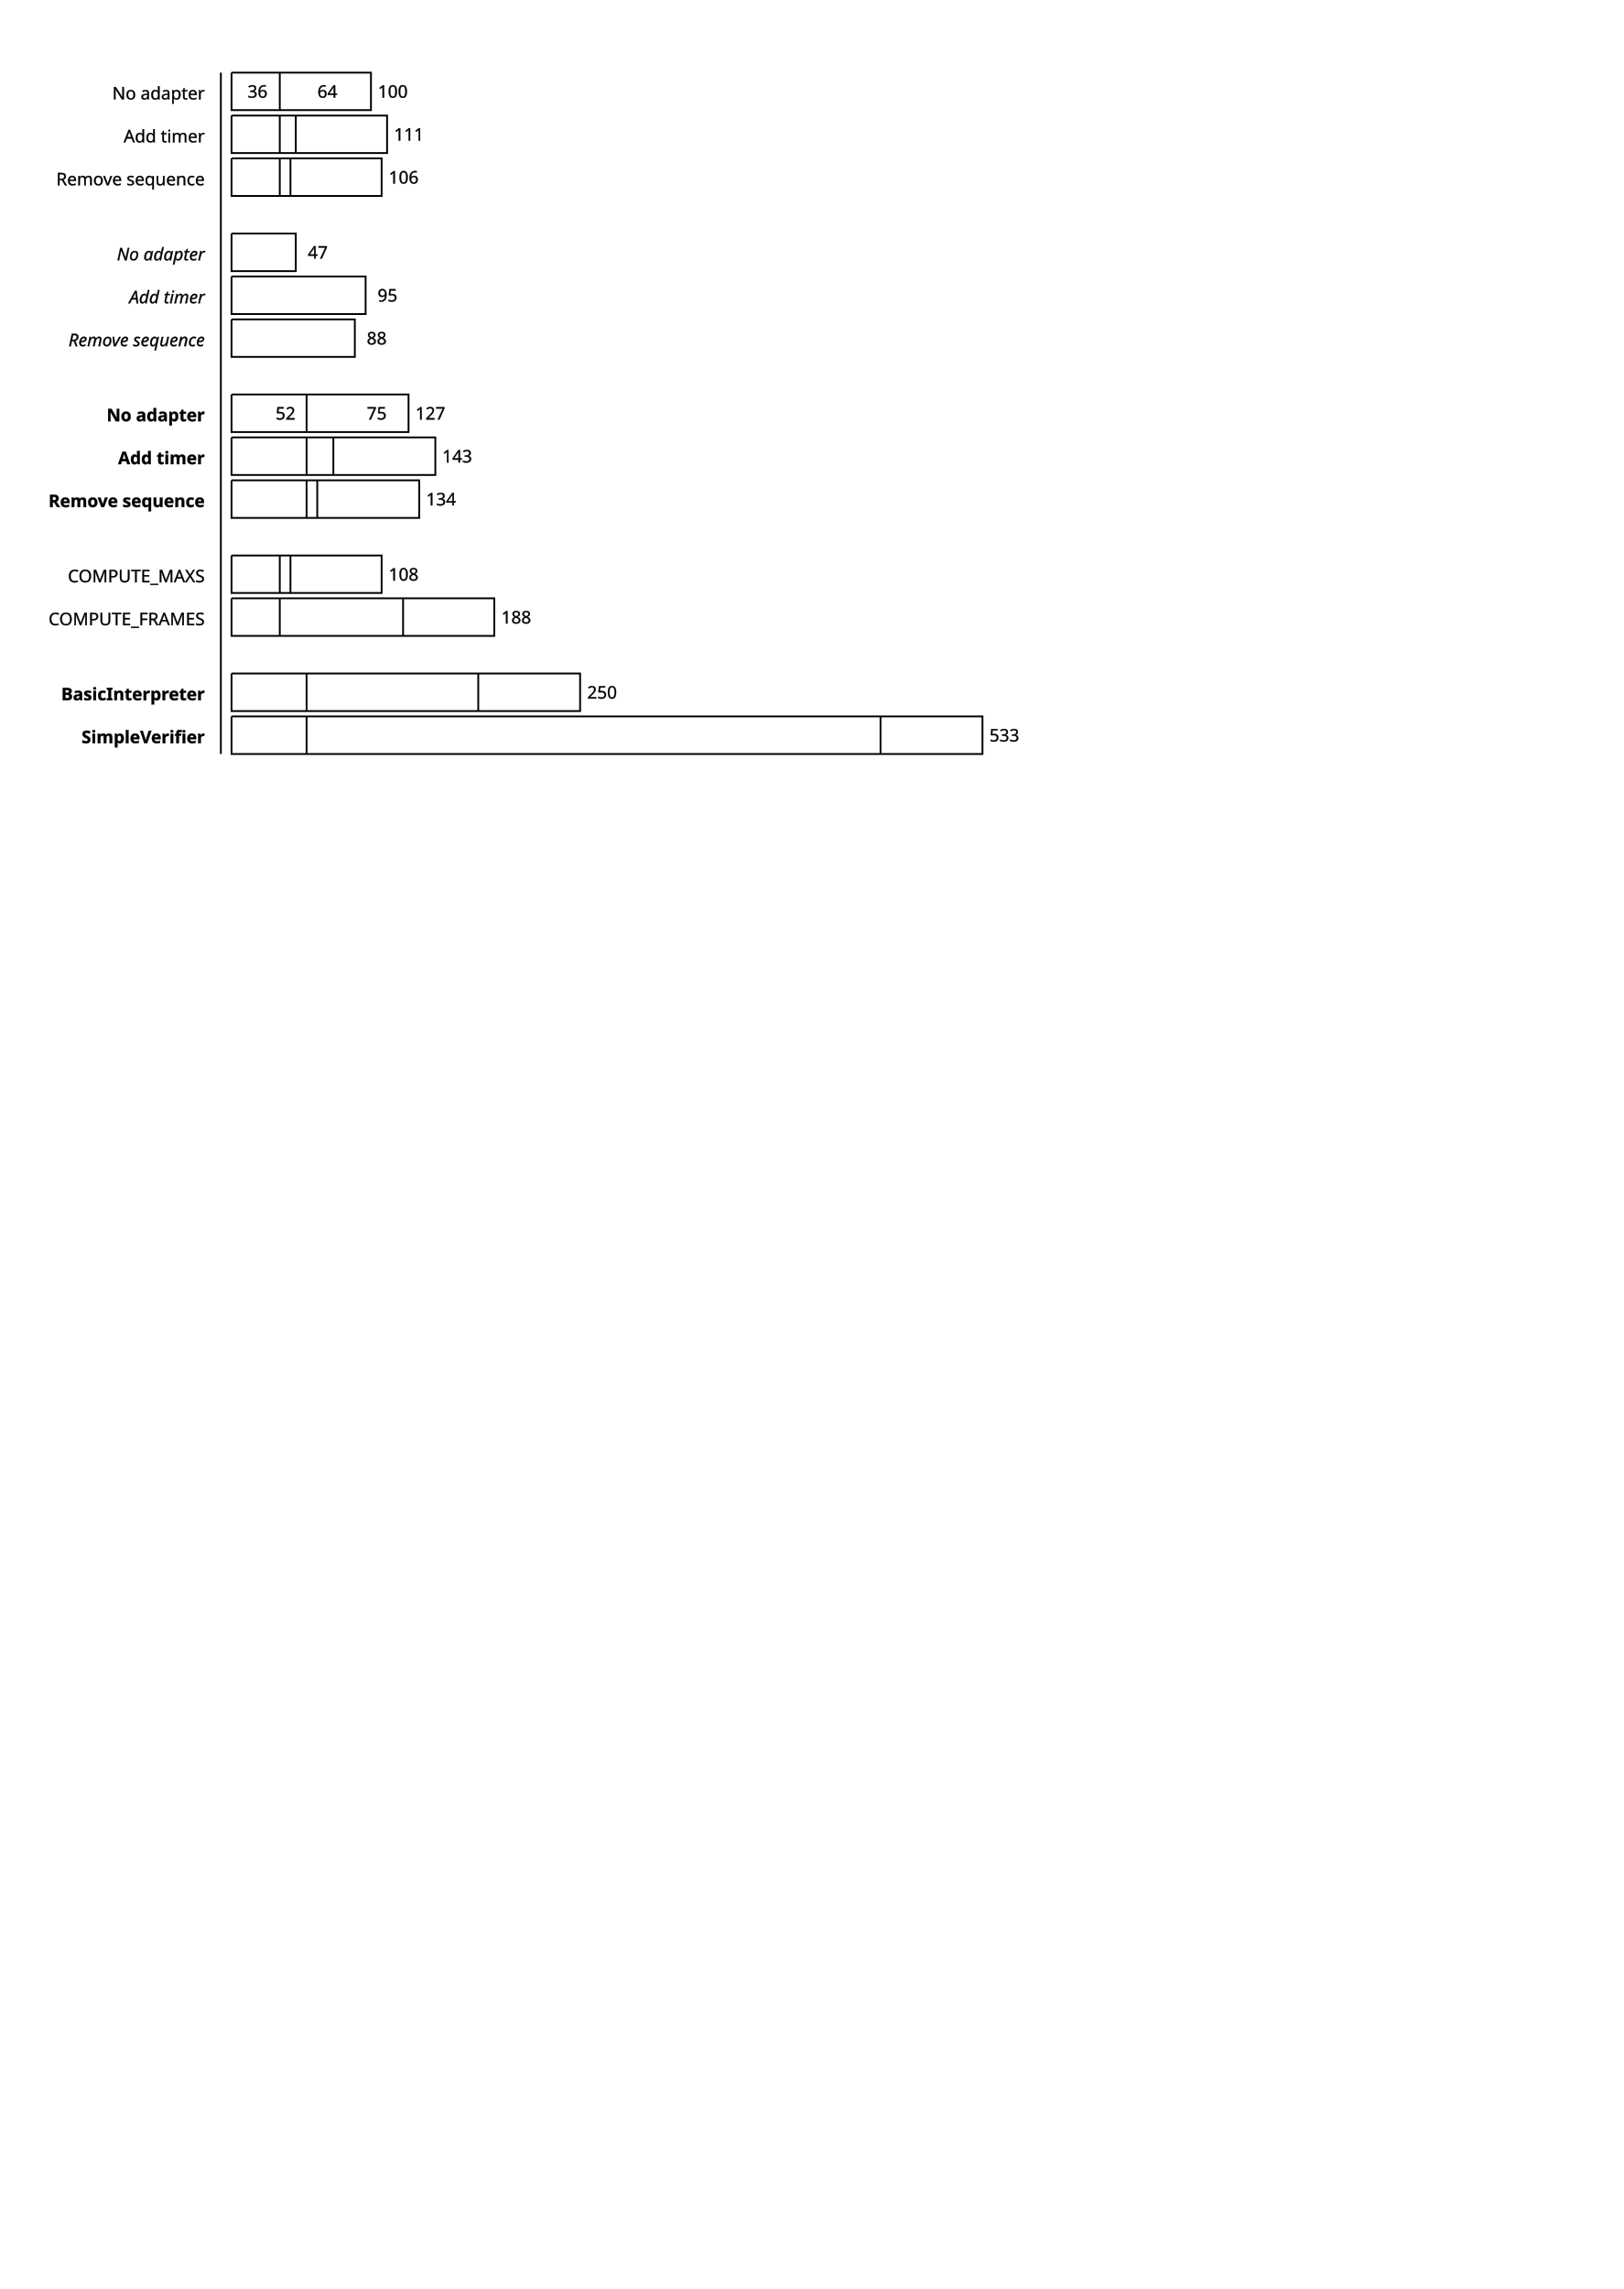
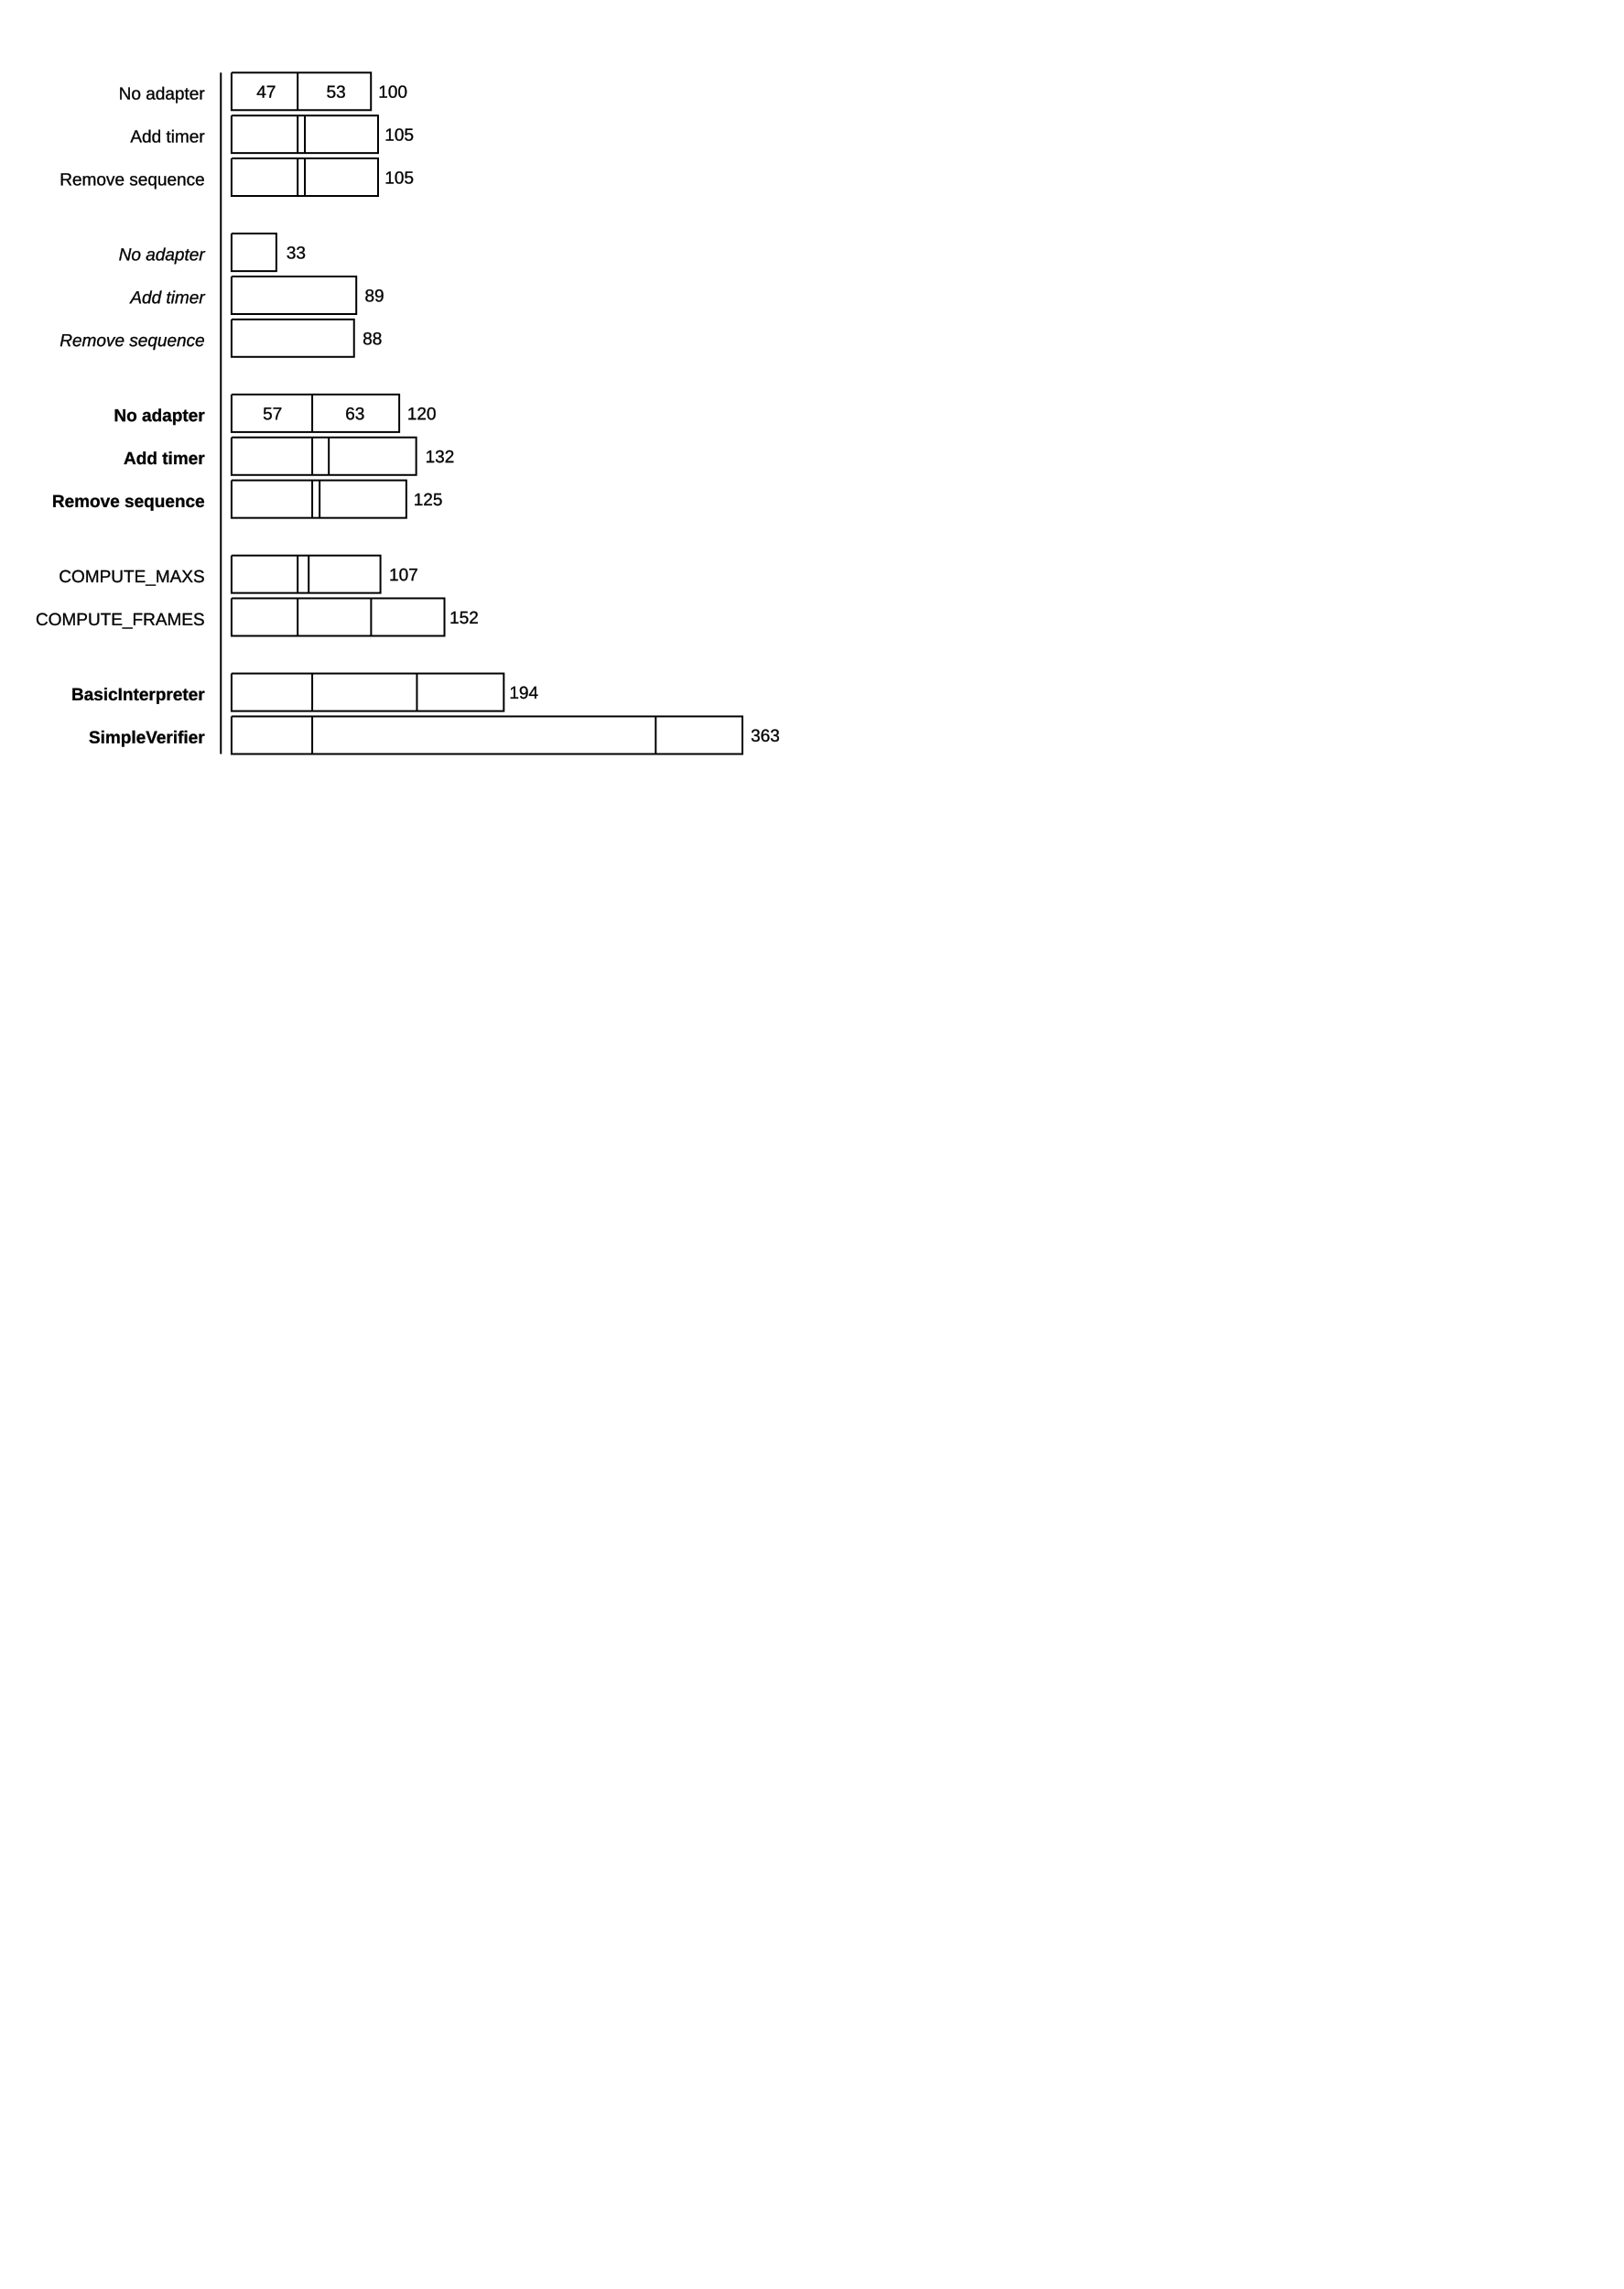
- <svg xmlns="http://www.w3.org/2000/svg" width="8.3in" height="11.7in" viewBox="0 0 13858 20157" id="svg2">
+ <svg xmlns="http://www.w3.org/2000/svg" width="8.3in" height="11.7in" viewBox="0 0 13858 20157" id="svg2" version="1.1">
  <defs id="defs395">
    <defs id="defs6">
      <pattern patternUnits="userSpaceOnUse" height="200" width="200" y="0" x="0" id="tile1">
        <path id="path9" d="M 0 -100 200 16" />
        <path id="path11" d="M 0 -60 200 56" />
        <path id="path13" d="M 0 -20 200 96" />
        <path id="path15" d="M 0 20 200 136" />
        <path id="path17" d="M 0 60 200 176" />
        <path id="path19" d="M 0 100 200 216" />
        <path id="path21" d="M 0 140 200 256" />
        <path id="path23" d="M 0 180 200 296" />
      </pattern>
      <pattern patternUnits="userSpaceOnUse" height="200" width="200" y="0" x="0" id="tile2">
        <path id="path26" d="M 200 -100 0 16" />
        <path id="path28" d="M 200 -60 0 56" />
        <path id="path30" d="M 200 -20 0 96" />
        <path id="path32" d="M 200 20 0 136" />
        <path id="path34" d="M 200 60 0 176" />
        <path id="path36" d="M 200 100 0 216" />
        <path id="path38" d="M 200 140 0 256" />
        <path id="path40" d="M 200 180 0 296" />
      </pattern>
      <pattern patternUnits="userSpaceOnUse" height="200" width="200" y="0" x="0" id="tile3">
        <path id="path43" d="M 0 -100 200 16" />
        <path id="path45" d="M 200 -100 0 16" />
        <path id="path47" d="M 0 -60 200 56" />
        <path id="path49" d="M 200 -60 0 56" />
        <path id="path51" d="M 0 -20 200 96" />
        <path id="path53" d="M 200 -20 0 96" />
        <path id="path55" d="M 0 20 200 136" />
        <path id="path57" d="M 200 20 0 136" />
        <path id="path59" d="M 0 60 200 176" />
        <path id="path61" d="M 200 60 0 176" />
        <path id="path63" d="M 0 100 200 216" />
        <path id="path65" d="M 200 100 0 216" />
        <path id="path67" d="M 0 140 200 256" />
        <path id="path69" d="M 200 140 0 256" />
        <path id="path71" d="M 0 180 200 296" />
        <path id="path73" d="M 200 180 0 296" />
      </pattern>
      <pattern patternUnits="userSpaceOnUse" height="200" width="200" y="0" x="0" id="tile4">
        <path id="path76" d="M 100 0 200 100" />
        <path id="path78" d="M 0 0 200 200" />
        <path id="path80" d="M 0 100 100 200" />
      </pattern>
      <pattern patternUnits="userSpaceOnUse" height="200" width="200" y="0" x="0" id="tile5">
        <path id="path83" d="M 100 0 0 100" />
        <path id="path85" d="M 200 0 0 200" />
        <path id="path87" d="M 200 100 100 200" />
      </pattern>
      <pattern patternUnits="userSpaceOnUse" height="200" width="200" y="0" x="0" id="tile6">
        <path id="path90" d="M 100 0 200 100" />
        <path id="path92" d="M 0 0 200 200" />
        <path id="path94" d="M 0 100 100 200" />
        <path id="path96" d="M 100 0 0 100" />
        <path id="path98" d="M 200 0 0 200" />
        <path id="path100" d="M 200 100 100 200" />
      </pattern>
      <pattern patternUnits="userSpaceOnUse" height="200" width="200" y="0" x="0" id="tile7">
        <path id="path103" d="M 0 0 0 50" />
        <path id="path105" d="M 0 50 200 50" />
        <path id="path107" d="M 100 50 100 150" />
        <path id="path109" d="M 0 150 200 150" />
        <path id="path111" d="M 0 150 0 200" />
      </pattern>
      <pattern patternUnits="userSpaceOnUse" height="200" width="200" y="0" x="0" id="tile8">
        <path id="path114" d="M 0 0 50 0" />
        <path id="path116" d="M 50 0 50 200" />
        <path id="path118" d="M 50 100 150 100" />
        <path id="path120" d="M 150 0 150 200" />
        <path id="path122" d="M 150 0 200 0" />
      </pattern>
      <pattern patternUnits="userSpaceOnUse" height="200" width="200" y="0" x="0" id="tile9">
        <path id="path125" d="M 0 50 200 50" />
        <path id="path127" d="M 0 150 200 150" />
      </pattern>
      <pattern patternUnits="userSpaceOnUse" height="200" width="200" y="0" x="0" id="tile10">
        <path id="path130" d="M 50 0 50 200" />
        <path id="path132" d="M 150 0 150 200" />
      </pattern>
      <pattern patternUnits="userSpaceOnUse" height="200" width="200" y="0" x="0" id="tile11">
        <path id="path135" d="M 0 50 200 50" />
        <path id="path137" d="M 0 150 200 150" />
        <path id="path139" d="M 50 0 50 200" />
        <path id="path141" d="M 150 0 150 200" />
      </pattern>
      <pattern patternUnits="userSpaceOnUse" height="200" width="200" y="0" x="0" id="tile12">
        <path id="path144" d="M 0 0 25 50" />
        <path id="path146" d="M 0 50 200 50" />
        <path id="path148" d="M 100 50 125 150" />
        <path id="path150" d="M 0 150 200 150" />
        <path id="path152" d="M 0 150 25 200" />
      </pattern>
      <pattern patternUnits="userSpaceOnUse" height="200" width="200" y="0" x="0" id="tile13">
        <path id="path155" d="M 200 0 175 50" />
        <path id="path157" d="M 0 50 200 50" />
        <path id="path159" d="M 100 50 75 150" />
        <path id="path161" d="M 0 150 200 150" />
        <path id="path163" d="M 200 150 175 200" />
      </pattern>
      <pattern patternUnits="userSpaceOnUse" height="200" width="200" y="0" x="0" id="tile14">
        <path id="path166" d="M 0 0 50 25" />
        <path id="path168" d="M 50 0 50 200" />
        <path id="path170" d="M 50 100 150 125" />
        <path id="path172" d="M 150 0 150 200" />
        <path id="path174" d="M 150 0 200 25" />
      </pattern>
      <pattern patternUnits="userSpaceOnUse" height="200" width="200" y="0" x="0" id="tile15">
        <path id="path177" d="M 0 25 50 0" />
        <path id="path179" d="M 50 0 50 200" />
        <path id="path181" d="M 50 125 150 100" />
        <path id="path183" d="M 150 0 150 200" />
        <path id="path185" d="M 150 25 200 0" />
      </pattern>
      <pattern patternUnits="userSpaceOnUse" height="200" width="200" y="0" x="0" id="tile16">
        <path id="path188" d="M 0 50 A 50 50 0 1 0 100 50" />
        <path id="path190" d="M 100 50 A 50 50 0 1 0 200 50" />
        <path id="path192" d="M 50 100 A 50 50 0 1 0 150 100" />
        <path id="path194" d="M 0 150 A 50 50 0 0 0 50 100" />
        <path id="path196" d="M 150 100 A 50 50 0 1 0 200 50" />
        <path id="path198" d="M 50 0 A 50 50 0 1 0 150 0" />
        <path id="path200" d="M 150 0 A 50 50 0 0 0 200 50" />
        <path id="path202" d="M 0 50 A 50 50 0 0 0 50 0" />
        <path id="path204" d="M 0 150 A 50 50 0 1 0 100 150" />
        <path id="path206" d="M 100 150 A 50 50 0 1 0 200 150" />
      </pattern>
      <pattern patternUnits="userSpaceOnUse" height="100" width="100" y="0" x="0" id="tile17">
        <g id="g209" transform="scale(0.5)">
          <path id="path211" d="M 0 50 A 50 50 0 1 0 100 50" />
          <path id="path213" d="M 100 50 A 50 50 0 1 0 200 50" />
          <path id="path215" d="M 50 100 A 50 50 0 1 0 150 100" />
          <path id="path217" d="M 0 150 A 50 50 0 0 0 50 100" />
          <path id="path219" d="M 150 100 A 50 50 0 1 0 200 50" />
          <path id="path221" d="M 50 0 A 50 50 0 1 0 150 0" />
          <path id="path223" d="M 150 0 A 50 50 0 0 0 200 50" />
          <path id="path225" d="M 0 50 A 50 50 0 0 0 50 0" />
          <path id="path227" d="M 0 150 A 50 50 0 1 0 100 150" />
          <path id="path229" d="M 100 150 A 50 50 0 1 0 200 150" />
        </g>
      </pattern>
      <pattern patternUnits="userSpaceOnUse" height="200" width="200" y="0" x="0" id="tile18">
        <circle id="circle232" r="100" cy="100" cx="100" />
      </pattern>
      <pattern patternUnits="userSpaceOnUse" height="200" width="200" y="0" x="0" id="tile19">
        <path id="path235" d="M 0 50 45 0 105 0 140 50 200 50 " />
        <path id="path237" d="M 0 50 45 100 105 100 140 50 200 50" />
        <path id="path239" d="M 0 150 45 100 105 100 140 150 200 150" />
        <path id="path241" d="M 0 150 45 200 105 200 140 150 200 150" />
      </pattern>
      <pattern patternUnits="userSpaceOnUse" height="200" width="200" y="0" x="0" id="tile20">
        <path id="path244" d="M 0 70 65 0 140 0 200 70 " />
        <path id="path246" d="M 0 70 0 130 65 200 140 200 200 130 200 70" />
      </pattern>
      <pattern patternUnits="userSpaceOnUse" height="200" width="200" y="0" x="0" id="tile21">
        <path id="path249" d="M 50 0 75 25 100 0 M 150 0 175 25 200 0" />
        <path id="path251" d="M 0 50 25 25 75 75 125 25 175 75 200 50" />
        <path id="path253" d="M 0 100 25 75 75 125 125 75 175 125 200 100" />
        <path id="path255" d="M 0 150 25 125 75 175 125 125 175 175 200 150" />
        <path id="path257" d="M 0 200 25 175 75 225 125 175 175 225 200 200" />
      </pattern>
      <pattern patternUnits="userSpaceOnUse" height="200" width="200" y="0" x="0" id="tile22">
        <path id="path260" d="M 0 50 25 75 0 100 M 0 150 25 175 0 200" />
        <path id="path262" d="M 50 0 25 25 75 75 25 125 75 175 50 200" />
        <path id="path264" d="M 100 0 75 25 125 75 75 125 125 175 100 200" />
        <path id="path266" d="M 150 0 125 25 175 75 125 125 175 175 150 200" />
        <path id="path268" d="M 200 0 175 25 225 75 175 125 225 175 200 200" />
      </pattern>
    </defs>
  </defs>
-   <path id="path270" style="fill:none;stroke:black;stroke-width:16" d="M 7534.533,6308.701 L 7534.533,6639.701" />
-   <path id="path272" style="fill:none;stroke:black;stroke-width:16" d="M 3991.533,5930.701 L 3991.533,6261.701" />
-   <path id="path274" style="fill:none;stroke:black;stroke-width:16" d="M 2573.533,4229.701 L 2573.533,4560.701" />
-   <path id="path276" style="fill:none;stroke:black;stroke-width:16" d="M 2715.533,3851.701 L 2715.533,4182.701" />
-   <path id="path278" style="fill:none;stroke:black;stroke-width:16" d="M 2479.533,6308.701 L 2479.533,6639.701" />
-   <path id="path280" style="fill:none;stroke:black;stroke-width:16" d="M 2479.533,5930.701 L 2479.533,6261.701" />
-   <path id="path282" style="fill:none;stroke:black;stroke-width:16" d="M 2479.533,4229.701 L 2479.533,4560.701" />
-   <path id="path284" style="fill:none;stroke:black;stroke-width:16" d="M 2479.533,3851.701 L 2479.533,4182.701" />
-   <path id="path286" style="fill:none;stroke:black;stroke-width:16" d="M 2479.533,3473.701 L 2479.533,3804.701" />
-   <path id="path288" style="fill:none;stroke:black;stroke-width:16" d="M 3329.533,5268.701 L 3329.533,5599.701" />
-   <path id="path290" style="fill:none;stroke:black;stroke-width:16" d="M 2337.533,4891.701 L 2337.533,5221.701" />
-   <path id="path292" style="fill:none;stroke:black;stroke-width:16" d="M 2243.533,5268.701 L 2243.533,5599.701" />
-   <path id="path294" style="fill:none;stroke:black;stroke-width:16" d="M 2243.533,4891.701 L 2243.533,5221.701" />
-   <path id="path296" style="fill:none;stroke:black;stroke-width:16" d="M 2337.533,1394.701 L 2337.533,1725.701" />
-   <path id="path298" style="fill:none;stroke:black;stroke-width:16" d="M 2384.533,1017.701 L 2384.533,1347.701" />
-   <path id="path300" style="fill:none;stroke:black;stroke-width:16" d="M 2243.533,1394.701 L 2243.533,1725.701" />
-   <path id="path302" style="fill:none;stroke:black;stroke-width:16" d="M 2243.533,1017.701 L 2243.533,1347.701" />
-   <path id="path304" style="fill:none;stroke:black;stroke-width:16" d="M 2243.533,639.701 L 2243.533,969.701" />
-   <path id="path306" style="fill:none;stroke:black;stroke-width:16" d="M 1818.533,6308.701 L 8432.533,6308.701 L 8432.533,6639.701 L 1818.533,6639.701 L 1818.533,6308.701" />
-   <path id="path308" style="fill:none;stroke:black;stroke-width:16" d="M 1818.533,5930.701 L 4888.533,5930.701 L 4888.533,6261.701 L 1818.533,6261.701 L 1818.533,5930.701" />
-   <path id="path310" style="fill:none;stroke:black;stroke-width:16" d="M 1818.533,4891.701 L 3140.533,4891.701 L 3140.533,5221.701 L 1818.533,5221.701 L 1818.533,4891.701" />
-   <path id="path312" style="fill:none;stroke:black;stroke-width:16" d="M 1818.533,5268.701 L 4132.533,5268.701 L 4132.533,5599.701 L 1818.533,5599.701 L 1818.533,5268.701" />
-   <path id="path314" style="fill:none;stroke:black;stroke-width:16" d="M 1818.533,1394.701 L 3140.533,1394.701 L 3140.533,1725.701 L 1818.533,1725.701 L 1818.533,1394.701" />
-   <path id="path316" style="fill:none;stroke:black;stroke-width:16" d="M 1818.533,1017.701 L 3188.533,1017.701 L 3188.533,1347.701 L 1818.533,1347.701 L 1818.533,1017.701" />
+   <path id="path270" style="fill:none;stroke:#000000;stroke-width:16" d="m 5554.532,6308.701 0,331" />
+   <path id="path272" style="fill:none;stroke:#000000;stroke-width:16" d="m 3451.351,5930.701 0,331" />
+   <path id="path274" style="fill:none;stroke:#000000;stroke-width:16" d="m 2594.344,4229.701 0,331" />
+   <path id="path276" style="fill:none;stroke:#000000;stroke-width:16" d="m 2675.316,3851.701 0,331" />
+   <path id="path278" style="fill:none;stroke:#000000;stroke-width:16" d="m 2529.259,6308.701 0,331" />
+   <path id="path280" style="fill:none;stroke:#000000;stroke-width:16" d="m 2529.259,5930.701 0,331" />
+   <path id="path282" style="fill:none;stroke:#000000;stroke-width:16" d="m 2529.259,4229.701 0,331" />
+   <path id="path284" style="fill:none;stroke:#000000;stroke-width:16" d="m 2529.259,3851.701 0,331" />
+   <path id="path286" style="fill:none;stroke:#000000;stroke-width:16" d="m 2529.259,3473.701 0,331" />
+   <path id="path288" style="fill:none;stroke:#000000;stroke-width:16" d="m 3047.828,5268.701 0,331" />
+   <path id="path290" style="fill:none;stroke:#000000;stroke-width:16" d="m 2498.057,4891.701 0,330" />
+   <path id="path292" style="fill:none;stroke:#000000;stroke-width:16" d="m 2401.005,5268.701 0,331" />
+   <path id="path294" style="fill:none;stroke:#000000;stroke-width:16" d="m 2401.005,4891.701 0,330" />
+   <path id="path296" style="fill:none;stroke:#000000;stroke-width:16" d="m 2464.558,1394.701 0,331" />
+   <path id="path298" style="fill:none;stroke:#000000;stroke-width:16" d="m 2464.558,1017.701 0,330" />
+   <path id="path300" style="fill:none;stroke:#000000;stroke-width:16" d="m 2401.005,1394.701 0,331" />
+   <path id="path302" style="fill:none;stroke:#000000;stroke-width:16" d="m 2401.005,1017.701 0,330" />
+   <path id="path304" style="fill:none;stroke:#000000;stroke-width:16" d="m 2401.005,639.701 0,330" />
+   <path id="path306" style="fill:none;stroke:#000000;stroke-width:16" d="m 1818.533,6308.701 4499.704,0 0,331 -4499.704,0 0,-331" />
+   <path id="path308" style="fill:none;stroke:#000000;stroke-width:16" d="m 1818.533,5930.701 2397.863,0 0,331 -2397.863,0 0,-331" />
+   <path id="path310" style="fill:none;stroke:#000000;stroke-width:16" d="m 1818.533,4891.701 1311.529,0 0,330 -1311.529,0 0,-330" />
+   <path id="path312" style="fill:none;stroke:#000000;stroke-width:16" d="m 1818.533,5268.701 1875.274,0 0,331 -1875.274,0 0,-331" />
+   <path id="path314" style="fill:none;stroke:#000000;stroke-width:16" d="m 1818.533,1394.701 1290.472,0 0,331 -1290.472,0 0,-331" />
+   <path id="path316" style="fill:none;stroke:#000000;stroke-width:16" d="m 1818.533,1017.701 1290.472,0 0,330 -1290.472,0 0,-330" />
  <path id="path318" style="fill:none;stroke:black;stroke-width:16" d="M 1818.533,639.701 L 3046.533,639.701 L 3046.533,969.701 L 1818.533,969.701 L 1818.533,639.701" />
-   <path id="path320" style="fill:none;stroke:black;stroke-width:16" d="M 1818.533,3473.701 L 3377.533,3473.701 L 3377.533,3804.701 L 1818.533,3804.701 L 1818.533,3473.701" />
-   <path id="path322" style="fill:none;stroke:black;stroke-width:16" d="M 1818.533,3851.701 L 3613.533,3851.701 L 3613.533,4182.701 L 1818.533,4182.701 L 1818.533,3851.701" />
-   <path id="path324" style="fill:none;stroke:black;stroke-width:16" d="M 1818.533,4229.701 L 3471.533,4229.701 L 3471.533,4560.701 L 1818.533,4560.701 L 1818.533,4229.701" />
-   <path id="path326" style="fill:none;stroke:black;stroke-width:16" d="M 1818.533,2056.701 L 2384.533,2056.701 L 2384.533,2387.701 L 1818.533,2387.701 L 1818.533,2056.701" />
-   <path id="path328" style="fill:none;stroke:black;stroke-width:16" d="M 1818.533,2434.701 L 2999.533,2434.701 L 2999.533,2765.701 L 1818.533,2765.701 L 1818.533,2434.701" />
-   <path id="path330" style="fill:none;stroke:black;stroke-width:16" d="M 1818.533,2812.701 L 2904.533,2812.701 L 2904.533,3142.701 L 1818.533,3142.701 L 1818.533,2812.701" />
+   <path id="path320" style="fill:none;stroke:#000000;stroke-width:16" d="m 1818.533,3473.701 1477.111,0 0,331 -1477.111,0 0,-331" />
+   <path id="path322" style="fill:none;stroke:#000000;stroke-width:16" d="m 1818.533,3851.701 1626.422,0 0,331 -1626.422,0 0,-331" />
+   <path id="path324" style="fill:none;stroke:#000000;stroke-width:16" d="m 1818.533,4229.701 1539.324,0 0,331 -1539.324,0 0,-331" />
+   <path id="path326" style="fill:none;stroke:#000000;stroke-width:16" d="m 1818.533,2056.701 394.606,0 0,331 -394.606,0 0,-331" />
+   <path id="path328" style="fill:none;stroke:#000000;stroke-width:16" d="m 1818.533,2434.701 1098.856,0 0,331 -1098.856,0 0,-331" />
+   <path id="path330" style="fill:none;stroke:#000000;stroke-width:16" d="m 1818.533,2812.701 1078.948,0 0,330 -1078.948,0 0,-330" />
  <path id="path332" style="fill:none;stroke:black;stroke-width:16" d="M 1724.533,639.701 L 1724.533,6639.701" />
-   <text style="font-size:153.14px;font-style:normal;font-variant:normal;font-weight:normal;font-stretch:normal;text-align:center;line-height:125%;writing-mode:lr-tb;text-anchor:middle;fill:black;stroke:black;stroke-width:0.025in;font-family:Bitstream Charter" id="text334" font-size="126" font-weight="normal" font-style="normal" y="3694.624" x="3097.078">75</text>
-   <text style="font-size:153.14px;font-style:normal;font-variant:normal;font-weight:normal;font-stretch:normal;text-align:center;line-height:125%;writing-mode:lr-tb;text-anchor:middle;fill:black;stroke:black;stroke-width:0.025in;font-family:Bitstream Charter" id="text336" font-size="126" font-weight="normal" font-style="normal" y="3694.624" x="2294.078">52</text>
-   <text style="font-size:153.14px;font-style:normal;font-variant:normal;font-weight:normal;font-stretch:normal;text-align:center;line-height:125%;writing-mode:lr-tb;text-anchor:middle;fill:black;stroke:black;stroke-width:0.025in;font-family:Bitstream Charter" id="text338" font-size="126" font-weight="normal" font-style="normal" y="6529.623" x="8625.077">533</text>
-   <text style="font-size:153.14px;font-style:normal;font-variant:normal;font-weight:normal;font-stretch:normal;text-align:center;line-height:125%;writing-mode:lr-tb;text-anchor:middle;fill:black;stroke:black;stroke-width:0.025in;font-family:Bitstream Charter" id="text340" font-size="126" font-weight="normal" font-style="normal" y="6151.623" x="5082.078">250</text>
-   <text style="font-size:153.14px;font-style:normal;font-variant:normal;font-weight:normal;font-stretch:normal;text-align:center;line-height:125%;writing-mode:lr-tb;text-anchor:middle;fill:black;stroke:black;stroke-width:0.025in;font-family:Bitstream Charter" id="text342" font-size="126" font-weight="normal" font-style="normal" y="5490.623" x="4326.078">188</text>
-   <text style="font-size:153.14px;font-style:normal;font-variant:normal;font-weight:normal;font-stretch:normal;text-align:center;line-height:125%;writing-mode:lr-tb;text-anchor:middle;fill:black;stroke:black;stroke-width:0.025in;font-family:Bitstream Charter" id="text344" font-size="126" font-weight="normal" font-style="normal" y="5112.623" x="3334.078">108</text>
-   <text style="font-size:153.14px;font-style:normal;font-variant:normal;font-weight:normal;font-stretch:normal;text-align:center;line-height:125%;writing-mode:lr-tb;text-anchor:middle;fill:black;stroke:black;stroke-width:0.025in;font-family:Bitstream Charter" id="text346" font-size="126" font-weight="normal" font-style="normal" y="4450.624" x="3664.078">134</text>
-   <text style="font-size:153.14px;font-style:normal;font-variant:normal;font-weight:normal;font-stretch:normal;text-align:center;line-height:125%;writing-mode:lr-tb;text-anchor:middle;fill:black;stroke:black;stroke-width:0.025in;font-family:Bitstream Charter" id="text348" font-size="126" font-weight="normal" font-style="normal" y="4072.624" x="3806.078">143</text>
-   <text style="font-size:153.14px;font-style:normal;font-variant:normal;font-weight:normal;font-stretch:normal;text-align:center;line-height:125%;writing-mode:lr-tb;text-anchor:middle;fill:black;stroke:black;stroke-width:0.025in;font-family:Bitstream Charter" id="text350" font-size="126" font-weight="normal" font-style="normal" y="3694.624" x="3570.078">127</text>
-   <text style="font-size:153.14px;font-style:normal;font-variant:normal;font-weight:normal;font-stretch:normal;text-align:center;line-height:125%;writing-mode:lr-tb;text-anchor:middle;fill:black;stroke:black;stroke-width:0.025in;font-family:Bitstream Charter" id="text352" font-size="126" font-weight="normal" font-style="normal" y="3033.624" x="3097.078">88</text>
-   <text style="font-size:153.14px;font-style:normal;font-variant:normal;font-weight:normal;font-stretch:normal;text-align:center;line-height:125%;writing-mode:lr-tb;text-anchor:middle;fill:black;stroke:black;stroke-width:0.025in;font-family:Bitstream Charter" id="text354" font-size="126" font-weight="normal" font-style="normal" y="2655.624" x="3192.078">95</text>
-   <text style="font-size:153.14px;font-style:normal;font-variant:normal;font-weight:normal;font-stretch:normal;text-align:center;line-height:125%;writing-mode:lr-tb;text-anchor:middle;fill:black;stroke:black;stroke-width:0.025in;font-family:Bitstream Charter" id="text356" font-size="126" font-weight="normal" font-style="normal" y="2277.624" x="2578.078">47</text>
-   <text style="font-size:153.14px;font-style:normal;font-variant:normal;font-weight:normal;font-stretch:normal;text-align:center;line-height:125%;writing-mode:lr-tb;text-anchor:middle;fill:black;stroke:black;stroke-width:0.025in;font-family:Bitstream Charter" id="text358" font-size="126" font-weight="normal" font-style="normal" y="860.623" x="3239.078">100</text>
-   <text style="font-size:153.14px;font-style:normal;font-variant:normal;font-weight:normal;font-stretch:normal;text-align:center;line-height:125%;writing-mode:lr-tb;text-anchor:middle;fill:black;stroke:black;stroke-width:0.025in;font-family:Bitstream Charter" id="text360" font-size="126" font-weight="normal" font-style="normal" y="1616.624" x="3334.078">106</text>
-   <text style="font-size:153.14px;font-style:normal;font-variant:normal;font-weight:normal;font-stretch:normal;text-align:center;line-height:125%;writing-mode:lr-tb;text-anchor:middle;fill:black;stroke:black;stroke-width:0.025in;font-family:Bitstream Charter" id="text362" font-size="126" font-weight="normal" font-style="normal" y="1238.623" x="3381.078">111</text>
-   <text style="font-size:153.14px;font-style:normal;font-variant:normal;font-weight:normal;font-stretch:normal;text-align:center;line-height:125%;writing-mode:lr-tb;text-anchor:middle;fill:black;stroke:black;stroke-width:0.025in;font-family:Bitstream Charter" id="text364" font-size="126" font-weight="normal" font-style="normal" y="860.623" x="2662.637">64</text>
-   <text style="font-size:153.14px;font-style:normal;font-variant:normal;font-weight:normal;font-stretch:normal;text-align:center;line-height:125%;writing-mode:lr-tb;text-anchor:middle;fill:black;stroke:black;stroke-width:0.025in;font-family:Bitstream Charter" id="text366" font-size="126" font-weight="normal" font-style="normal" y="860.623" x="2047.636">36</text>
-   <text style="font-size:153.14px;font-style:normal;font-variant:normal;font-weight:bold;font-stretch:normal;text-align:end;line-height:125%;writing-mode:lr-tb;text-anchor:end;fill:black;stroke:black;stroke-width:0.025in;font-family:Bitstream Charter" id="text368" font-size="139" font-weight="bold" font-style="normal" y="6544.701" x="1582.533">SimpleVerifier</text>
-   <text style="font-size:153.14px;font-style:normal;font-variant:normal;font-weight:bold;font-stretch:normal;text-align:end;line-height:125%;writing-mode:lr-tb;text-anchor:end;fill:black;stroke:black;stroke-width:0.025in;font-family:Bitstream Charter" id="text370" font-size="139" font-weight="bold" font-style="normal" y="6166.701" x="1582.533">BasicInterpreter</text>
-   <text style="font-size:153.14px;font-style:normal;font-variant:normal;font-weight:normal;font-stretch:normal;text-align:end;line-height:125%;writing-mode:lr-tb;text-anchor:end;fill:black;stroke:black;stroke-width:0.025in;font-family:Bitstream Charter" id="text372" font-size="139" font-weight="normal" font-style="normal" y="5505.701" x="1582.533">COMPUTE_FRAMES</text>
-   <text style="font-size:153.14px;font-style:normal;font-variant:normal;font-weight:normal;font-stretch:normal;text-align:end;line-height:125%;writing-mode:lr-tb;text-anchor:end;fill:black;stroke:black;stroke-width:0.025in;font-family:Bitstream Charter" id="text374" font-size="139" font-weight="normal" font-style="normal" y="5127.701" x="1582.533">COMPUTE_MAXS</text>
-   <text style="font-size:153.14px;font-style:normal;font-variant:normal;font-weight:normal;font-stretch:normal;text-align:end;line-height:125%;writing-mode:lr-tb;text-anchor:end;fill:black;stroke:black;stroke-width:0.025in;font-family:Bitstream Charter" id="text376" font-size="139" font-weight="normal" font-style="normal" y="1631.701" x="1582.533">Remove sequence</text>
-   <text style="font-size:153.14px;font-style:normal;font-variant:normal;font-weight:normal;font-stretch:normal;text-align:end;line-height:125%;writing-mode:lr-tb;text-anchor:end;fill:black;stroke:black;stroke-width:0.025in;font-family:Bitstream Charter" id="text378" font-size="139" font-weight="normal" font-style="normal" y="1253.701" x="1582.533">Add timer</text>
-   <text style="font-size:153.14px;font-style:normal;font-variant:normal;font-weight:normal;font-stretch:normal;text-align:end;line-height:125%;writing-mode:lr-tb;text-anchor:end;fill:black;stroke:black;stroke-width:0.025in;font-family:Bitstream Charter" id="text380" font-size="139" font-weight="normal" font-style="normal" y="875.701" x="1582.533">No adapter</text>
-   <text style="font-size:153.14px;font-style:normal;font-variant:normal;font-weight:bold;font-stretch:normal;text-align:end;line-height:125%;writing-mode:lr-tb;text-anchor:end;fill:black;stroke:black;stroke-width:0.025in;font-family:Bitstream Charter" id="text382" font-size="139" font-weight="bold" font-style="normal" y="3709.701" x="1582.533">No adapter</text>
-   <text style="font-size:153.14px;font-style:normal;font-variant:normal;font-weight:bold;font-stretch:normal;text-align:end;line-height:125%;writing-mode:lr-tb;text-anchor:end;fill:black;stroke:black;stroke-width:0.025in;font-family:Bitstream Charter" id="text384" font-size="139" font-weight="bold" font-style="normal" y="4087.701" x="1582.533">Add timer</text>
-   <text style="font-size:153.14px;font-style:normal;font-variant:normal;font-weight:bold;font-stretch:normal;text-align:end;line-height:125%;writing-mode:lr-tb;text-anchor:end;fill:black;stroke:black;stroke-width:0.025in;font-family:Bitstream Charter" id="text386" font-size="139" font-weight="bold" font-style="normal" y="4465.701" x="1582.533">Remove sequence</text>
-   <text style="font-size:153.14px;font-style:italic;font-variant:normal;font-weight:normal;font-stretch:normal;text-align:end;line-height:125%;writing-mode:lr-tb;text-anchor:end;fill:black;stroke:black;stroke-width:0.025in;font-family:Bitstream Charter" id="text388" font-size="139" font-weight="normal" font-style="italic" y="2292.701" x="1582.533">No adapter</text>
-   <text style="font-size:153.14px;font-style:italic;font-variant:normal;font-weight:normal;font-stretch:normal;text-align:end;line-height:125%;writing-mode:lr-tb;text-anchor:end;fill:black;stroke:black;stroke-width:0.025in;font-family:Bitstream Charter" id="text390" font-size="139" font-weight="normal" font-style="italic" y="2670.701" x="1582.533">Add timer</text>
-   <text style="font-size:153.14px;font-style:italic;font-variant:normal;font-weight:normal;font-stretch:normal;text-align:end;line-height:125%;writing-mode:lr-tb;text-anchor:end;fill:black;stroke:black;stroke-width:0.025in;font-family:Bitstream Charter" id="text392" font-size="139" font-weight="normal" font-style="italic" y="3048.701" x="1582.533">Remove sequence</text>
+   <text style="font-size:153.14px;font-style:normal;font-variant:normal;font-weight:normal;font-stretch:normal;text-align:center;line-height:125%;writing-mode:lr-tb;text-anchor:middle;fill:#000000;stroke:#000000;stroke-width:0.025in;font-family:Bitstream Charter" id="text334" font-size="126" font-weight="normal" font-style="normal" y="3694.624" x="2905.653">
+     <tspan style="-inkscape-font-specification:Arial;font-family:Arial" id="tspan3071">63</tspan>
+   </text>
+   <text style="font-size:153.14px;font-style:normal;font-variant:normal;font-weight:normal;font-stretch:normal;text-align:center;line-height:125%;writing-mode:lr-tb;text-anchor:middle;fill:#000000;stroke:#000000;stroke-width:0.025in;font-family:Bitstream Charter" id="text336" font-size="126" font-weight="normal" font-style="normal" y="3694.624" x="2179.223">
+     <tspan style="-inkscape-font-specification:Arial;font-family:Arial" id="tspan3073">57</tspan>
+   </text>
+   <text style="font-size:153.14px;font-style:normal;font-variant:normal;font-weight:normal;font-stretch:normal;text-align:center;line-height:125%;writing-mode:lr-tb;text-anchor:middle;fill:#000000;stroke:#000000;stroke-width:0.025in;font-family:Bitstream Charter" id="text338" font-size="126" font-weight="normal" font-style="normal" y="6529.623" x="6519.415">
+     <tspan style="-inkscape-font-specification:Arial;font-family:Arial" id="tspan3059">363</tspan>
+   </text>
+   <text style="font-size:153.14px;font-style:normal;font-variant:normal;font-weight:normal;font-stretch:normal;text-align:center;line-height:125%;writing-mode:lr-tb;text-anchor:middle;fill:#000000;stroke:#000000;stroke-width:0.025in;font-family:Bitstream Charter" id="text340" font-size="126" font-weight="normal" font-style="normal" y="6151.623" x="4392.954">
+     <tspan style="-inkscape-font-specification:Arial;font-family:Arial;font-weight:normal;font-style:normal;font-stretch:normal;font-variant:normal" id="tspan3057">194</tspan>
+   </text>
+   <text style="font-size:153.14px;font-style:normal;font-variant:normal;font-weight:normal;font-stretch:normal;text-align:center;line-height:125%;writing-mode:lr-tb;text-anchor:middle;fill:#000000;stroke:#000000;stroke-width:0.025in;font-family:Bitstream Charter" id="text342" font-size="126" font-weight="normal" font-style="normal" y="5490.623" x="3866.66">
+     <tspan style="-inkscape-font-specification:Arial;font-family:Arial" id="tspan3061">152</tspan>
+   </text>
+   <text style="font-size:153.14px;font-style:normal;font-variant:normal;font-weight:normal;font-stretch:normal;text-align:center;line-height:125%;writing-mode:lr-tb;text-anchor:middle;fill:#000000;stroke:#000000;stroke-width:0.025in;font-family:Bitstream Charter" id="text344" font-size="126" font-weight="normal" font-style="normal" y="5112.623" x="3334.078">
+     <tspan style="-inkscape-font-specification:Arial;font-family:Arial" id="tspan3063">107</tspan>
+   </text>
+   <text style="font-size:153.14px;font-style:normal;font-variant:normal;font-weight:normal;font-stretch:normal;text-align:center;line-height:125%;writing-mode:lr-tb;text-anchor:middle;fill:#000000;stroke:#000000;stroke-width:0.025in;font-family:Bitstream Charter" id="text346" font-size="126" font-weight="normal" font-style="normal" y="4450.624" x="3549.223">
+     <tspan style="-inkscape-font-specification:Arial;font-family:Arial" id="tspan3065">125</tspan>
+   </text>
+   <text style="font-size:153.14px;font-style:normal;font-variant:normal;font-weight:normal;font-stretch:normal;text-align:center;line-height:125%;writing-mode:lr-tb;text-anchor:middle;fill:#000000;stroke:#000000;stroke-width:0.025in;font-family:Bitstream Charter" id="text348" font-size="126" font-weight="normal" font-style="normal" y="4072.624" x="3652.938">
+     <tspan style="-inkscape-font-specification:Arial;font-family:Arial" id="tspan3067">132</tspan>
+   </text>
+   <text style="font-size:153.14px;font-style:normal;font-variant:normal;font-weight:normal;font-stretch:normal;text-align:center;line-height:125%;writing-mode:lr-tb;text-anchor:middle;fill:#000000;stroke:#000000;stroke-width:0.025in;font-family:Bitstream Charter" id="text350" font-size="126" font-weight="normal" font-style="normal" y="3694.624" x="3493.508">
+     <tspan style="-inkscape-font-specification:Arial;font-family:Arial" id="tspan3069">120</tspan>
+   </text>
+   <text style="font-size:153.14px;font-style:normal;font-variant:normal;font-weight:normal;font-stretch:normal;text-align:center;line-height:125%;writing-mode:lr-tb;text-anchor:middle;fill:#000000;stroke:#000000;stroke-width:0.025in;font-family:Bitstream Charter" id="text352" font-size="126" font-weight="normal" font-style="normal" y="3033.624" x="3058.793">
+     <tspan style="-inkscape-font-specification:Arial;font-family:Arial" id="tspan3075">88</tspan>
+   </text>
+   <text style="font-size:153.14px;font-style:normal;font-variant:normal;font-weight:normal;font-stretch:normal;text-align:center;line-height:125%;writing-mode:lr-tb;text-anchor:middle;fill:#000000;stroke:#000000;stroke-width:0.025in;font-family:Bitstream Charter" id="text354" font-size="126" font-weight="normal" font-style="normal" y="2655.624" x="3077.223">
+     <tspan style="-inkscape-font-specification:Arial;font-family:Arial" id="tspan3077">89</tspan>
+   </text>
+   <text style="font-size:153.14px;font-style:normal;font-variant:normal;font-weight:normal;font-stretch:normal;text-align:center;line-height:125%;writing-mode:lr-tb;text-anchor:middle;fill:#000000;stroke:#000000;stroke-width:0.025in;font-family:Bitstream Charter" id="text356" font-size="126" font-weight="normal" font-style="normal" y="2277.624" x="2386.653">
+     <tspan style="-inkscape-font-specification:Arial;font-family:Arial" id="tspan3079">33</tspan>
+   </text>
+   <text style="font-size:153.14px;font-style:normal;font-variant:normal;font-weight:normal;font-stretch:normal;text-align:center;line-height:125%;writing-mode:lr-tb;text-anchor:middle;fill:black;stroke:black;stroke-width:0.025in;font-family:Bitstream Charter" id="text358" font-size="126" font-weight="normal" font-style="normal" y="860.623" x="3239.078">
+     <tspan style="-inkscape-font-specification:Arial;font-family:Arial" id="tspan3085">100</tspan>
+   </text>
+   <text style="font-size:153.14px;font-style:normal;font-variant:normal;font-weight:normal;font-stretch:normal;text-align:center;line-height:125%;writing-mode:lr-tb;text-anchor:middle;fill:#000000;stroke:#000000;stroke-width:0.025in;font-family:Bitstream Charter" id="text360" font-size="126" font-weight="normal" font-style="normal" y="1616.624" x="3295.793">
+     <tspan style="-inkscape-font-specification:Arial;font-family:Arial" id="tspan3081">105</tspan>
+   </text>
+   <text style="font-size:153.14px;font-style:normal;font-variant:normal;font-weight:normal;font-stretch:normal;text-align:center;line-height:125%;writing-mode:lr-tb;text-anchor:middle;fill:#000000;stroke:#000000;stroke-width:0.025in;font-family:Bitstream Charter" id="text362" font-size="126" font-weight="normal" font-style="normal" y="1238.623" x="3295.793">
+     <tspan style="-inkscape-font-specification:Arial;font-family:Arial" id="tspan3083">105</tspan>
+   </text>
+   <text style="font-size:153.14px;font-style:normal;font-variant:normal;font-weight:normal;font-stretch:normal;text-align:center;line-height:125%;writing-mode:lr-tb;text-anchor:middle;fill:#000000;stroke:#000000;stroke-width:0.025in;font-family:Bitstream Charter" id="text364" font-size="126" font-weight="normal" font-style="normal" y="860.623" x="2739.206">
+     <tspan style="-inkscape-font-specification:Arial;font-family:Arial" id="tspan3087">53</tspan>
+   </text>
+   <text style="font-size:153.14px;font-style:normal;font-variant:normal;font-weight:normal;font-stretch:normal;text-align:center;line-height:125%;writing-mode:lr-tb;text-anchor:middle;fill:#000000;stroke:#000000;stroke-width:0.025in;font-family:Bitstream Charter" id="text366" font-size="126" font-weight="normal" font-style="normal" y="860.623" x="2124.206">
+     <tspan style="-inkscape-font-specification:Arial;font-family:Arial" id="tspan3089">47</tspan>
+   </text>
+   <text style="font-size:153.14px;font-style:normal;font-variant:normal;font-weight:bold;font-stretch:normal;text-align:end;line-height:125%;writing-mode:lr-tb;text-anchor:end;fill:black;stroke:black;stroke-width:0.025in;font-family:Bitstream Charter" id="text368" font-size="139" font-weight="bold" font-style="normal" y="6544.701" x="1582.533">
+     <tspan style="-inkscape-font-specification:Arial;font-family:Arial" id="tspan3055">SimpleVerifier</tspan>
+   </text>
+   <text style="font-size:153.14px;font-style:normal;font-variant:normal;font-weight:bold;font-stretch:normal;text-align:end;line-height:125%;writing-mode:lr-tb;text-anchor:end;fill:black;stroke:black;stroke-width:0.025in;font-family:Bitstream Charter" id="text370" font-size="139" font-weight="bold" font-style="normal" y="6166.701" x="1582.533">
+     <tspan style="-inkscape-font-specification:Arial;font-family:Arial" id="tspan3053">BasicInterpreter</tspan>
+   </text>
+   <text style="font-size:153.14px;font-style:normal;font-variant:normal;font-weight:normal;font-stretch:normal;text-align:end;line-height:125%;writing-mode:lr-tb;text-anchor:end;fill:black;stroke:black;stroke-width:0.025in;font-family:Bitstream Charter" id="text372" font-size="139" font-weight="normal" font-style="normal" y="5505.701" x="1582.533">
+     <tspan style="-inkscape-font-specification:Arial;font-family:Arial" id="tspan3051">COMPUTE_FRAMES</tspan>
+   </text>
+   <text style="font-size:153.14px;font-style:normal;font-variant:normal;font-weight:normal;font-stretch:normal;text-align:end;line-height:125%;writing-mode:lr-tb;text-anchor:end;fill:black;stroke:black;stroke-width:0.025in;font-family:Bitstream Charter" id="text374" font-size="139" font-weight="normal" font-style="normal" y="5127.701" x="1582.533">
+     <tspan style="-inkscape-font-specification:Arial;font-family:Arial" id="tspan3049">COMPUTE_MAXS</tspan>
+   </text>
+   <text style="font-size:153.14px;font-style:normal;font-variant:normal;font-weight:normal;font-stretch:normal;text-align:end;line-height:125%;writing-mode:lr-tb;text-anchor:end;fill:black;stroke:black;stroke-width:0.025in;font-family:Bitstream Charter" id="text376" font-size="139" font-weight="normal" font-style="normal" y="1631.701" x="1582.533">
+     <tspan style="-inkscape-font-specification:Arial;font-family:Arial" id="tspan3035">Remove sequence</tspan>
+   </text>
+   <text style="font-size:153.14px;font-style:normal;font-variant:normal;font-weight:normal;font-stretch:normal;text-align:end;line-height:125%;writing-mode:lr-tb;text-anchor:end;fill:black;stroke:black;stroke-width:0.025in;font-family:Bitstream Charter" id="text378" font-size="139" font-weight="normal" font-style="normal" y="1253.701" x="1582.533">
+     <tspan style="-inkscape-font-specification:Arial;font-family:Arial" id="tspan3033">Add timer</tspan>
+   </text>
+   <text style="font-size:153.14px;font-style:normal;font-variant:normal;font-weight:normal;font-stretch:normal;text-align:end;line-height:125%;writing-mode:lr-tb;text-anchor:end;fill:black;stroke:black;stroke-width:0.025in;font-family:Bitstream Charter" id="text380" font-size="139" font-weight="normal" font-style="normal" y="875.701" x="1582.533">
+     <tspan style="-inkscape-font-specification:Arial;font-family:Arial;font-weight:normal;font-style:normal;font-stretch:normal;font-variant:normal" id="tspan3031">No adapter</tspan>
+   </text>
+   <text style="font-size:153.14px;font-style:normal;font-variant:normal;font-weight:bold;font-stretch:normal;text-align:end;line-height:125%;writing-mode:lr-tb;text-anchor:end;fill:black;stroke:black;stroke-width:0.025in;font-family:Bitstream Charter" id="text382" font-size="139" font-weight="bold" font-style="normal" y="3709.701" x="1582.533">
+     <tspan style="-inkscape-font-specification:Arial;font-family:Arial" id="tspan3043">No adapter</tspan>
+   </text>
+   <text style="font-size:153.14px;font-style:normal;font-variant:normal;font-weight:bold;font-stretch:normal;text-align:end;line-height:125%;writing-mode:lr-tb;text-anchor:end;fill:black;stroke:black;stroke-width:0.025in;font-family:Bitstream Charter" id="text384" font-size="139" font-weight="bold" font-style="normal" y="4087.701" x="1582.533">
+     <tspan style="-inkscape-font-specification:Arial;font-family:Arial" id="tspan3045">Add timer</tspan>
+   </text>
+   <text style="font-size:153.14px;font-style:normal;font-variant:normal;font-weight:bold;font-stretch:normal;text-align:end;line-height:125%;writing-mode:lr-tb;text-anchor:end;fill:black;stroke:black;stroke-width:0.025in;font-family:Bitstream Charter" id="text386" font-size="139" font-weight="bold" font-style="normal" y="4465.701" x="1582.533">
+     <tspan style="-inkscape-font-specification:Arial;font-family:Arial" id="tspan3047">Remove sequence</tspan>
+   </text>
+   <text style="font-size:153.14px;font-style:italic;font-variant:normal;font-weight:normal;font-stretch:normal;text-align:end;line-height:125%;writing-mode:lr-tb;text-anchor:end;fill:black;stroke:black;stroke-width:0.025in;font-family:Bitstream Charter" id="text388" font-size="139" font-weight="normal" font-style="italic" y="2292.701" x="1582.533">
+     <tspan style="-inkscape-font-specification:Arial;font-family:Arial" id="tspan3037">No adapter</tspan>
+   </text>
+   <text style="font-size:153.14px;font-style:italic;font-variant:normal;font-weight:normal;font-stretch:normal;text-align:end;line-height:125%;writing-mode:lr-tb;text-anchor:end;fill:black;stroke:black;stroke-width:0.025in;font-family:Bitstream Charter" id="text390" font-size="139" font-weight="normal" font-style="italic" y="2670.701" x="1582.533">
+     <tspan style="-inkscape-font-specification:Arial;font-family:Arial" id="tspan3039">Add timer</tspan>
+   </text>
+   <text style="font-size:153.14px;font-style:italic;font-variant:normal;font-weight:normal;font-stretch:normal;text-align:end;line-height:125%;writing-mode:lr-tb;text-anchor:end;fill:black;stroke:black;stroke-width:0.025in;font-family:Bitstream Charter" id="text392" font-size="139" font-weight="normal" font-style="italic" y="3048.701" x="1582.533">
+     <tspan style="-inkscape-font-specification:Arial;font-family:Arial" id="tspan3041">Remove sequence</tspan>
+   </text>
</svg>
